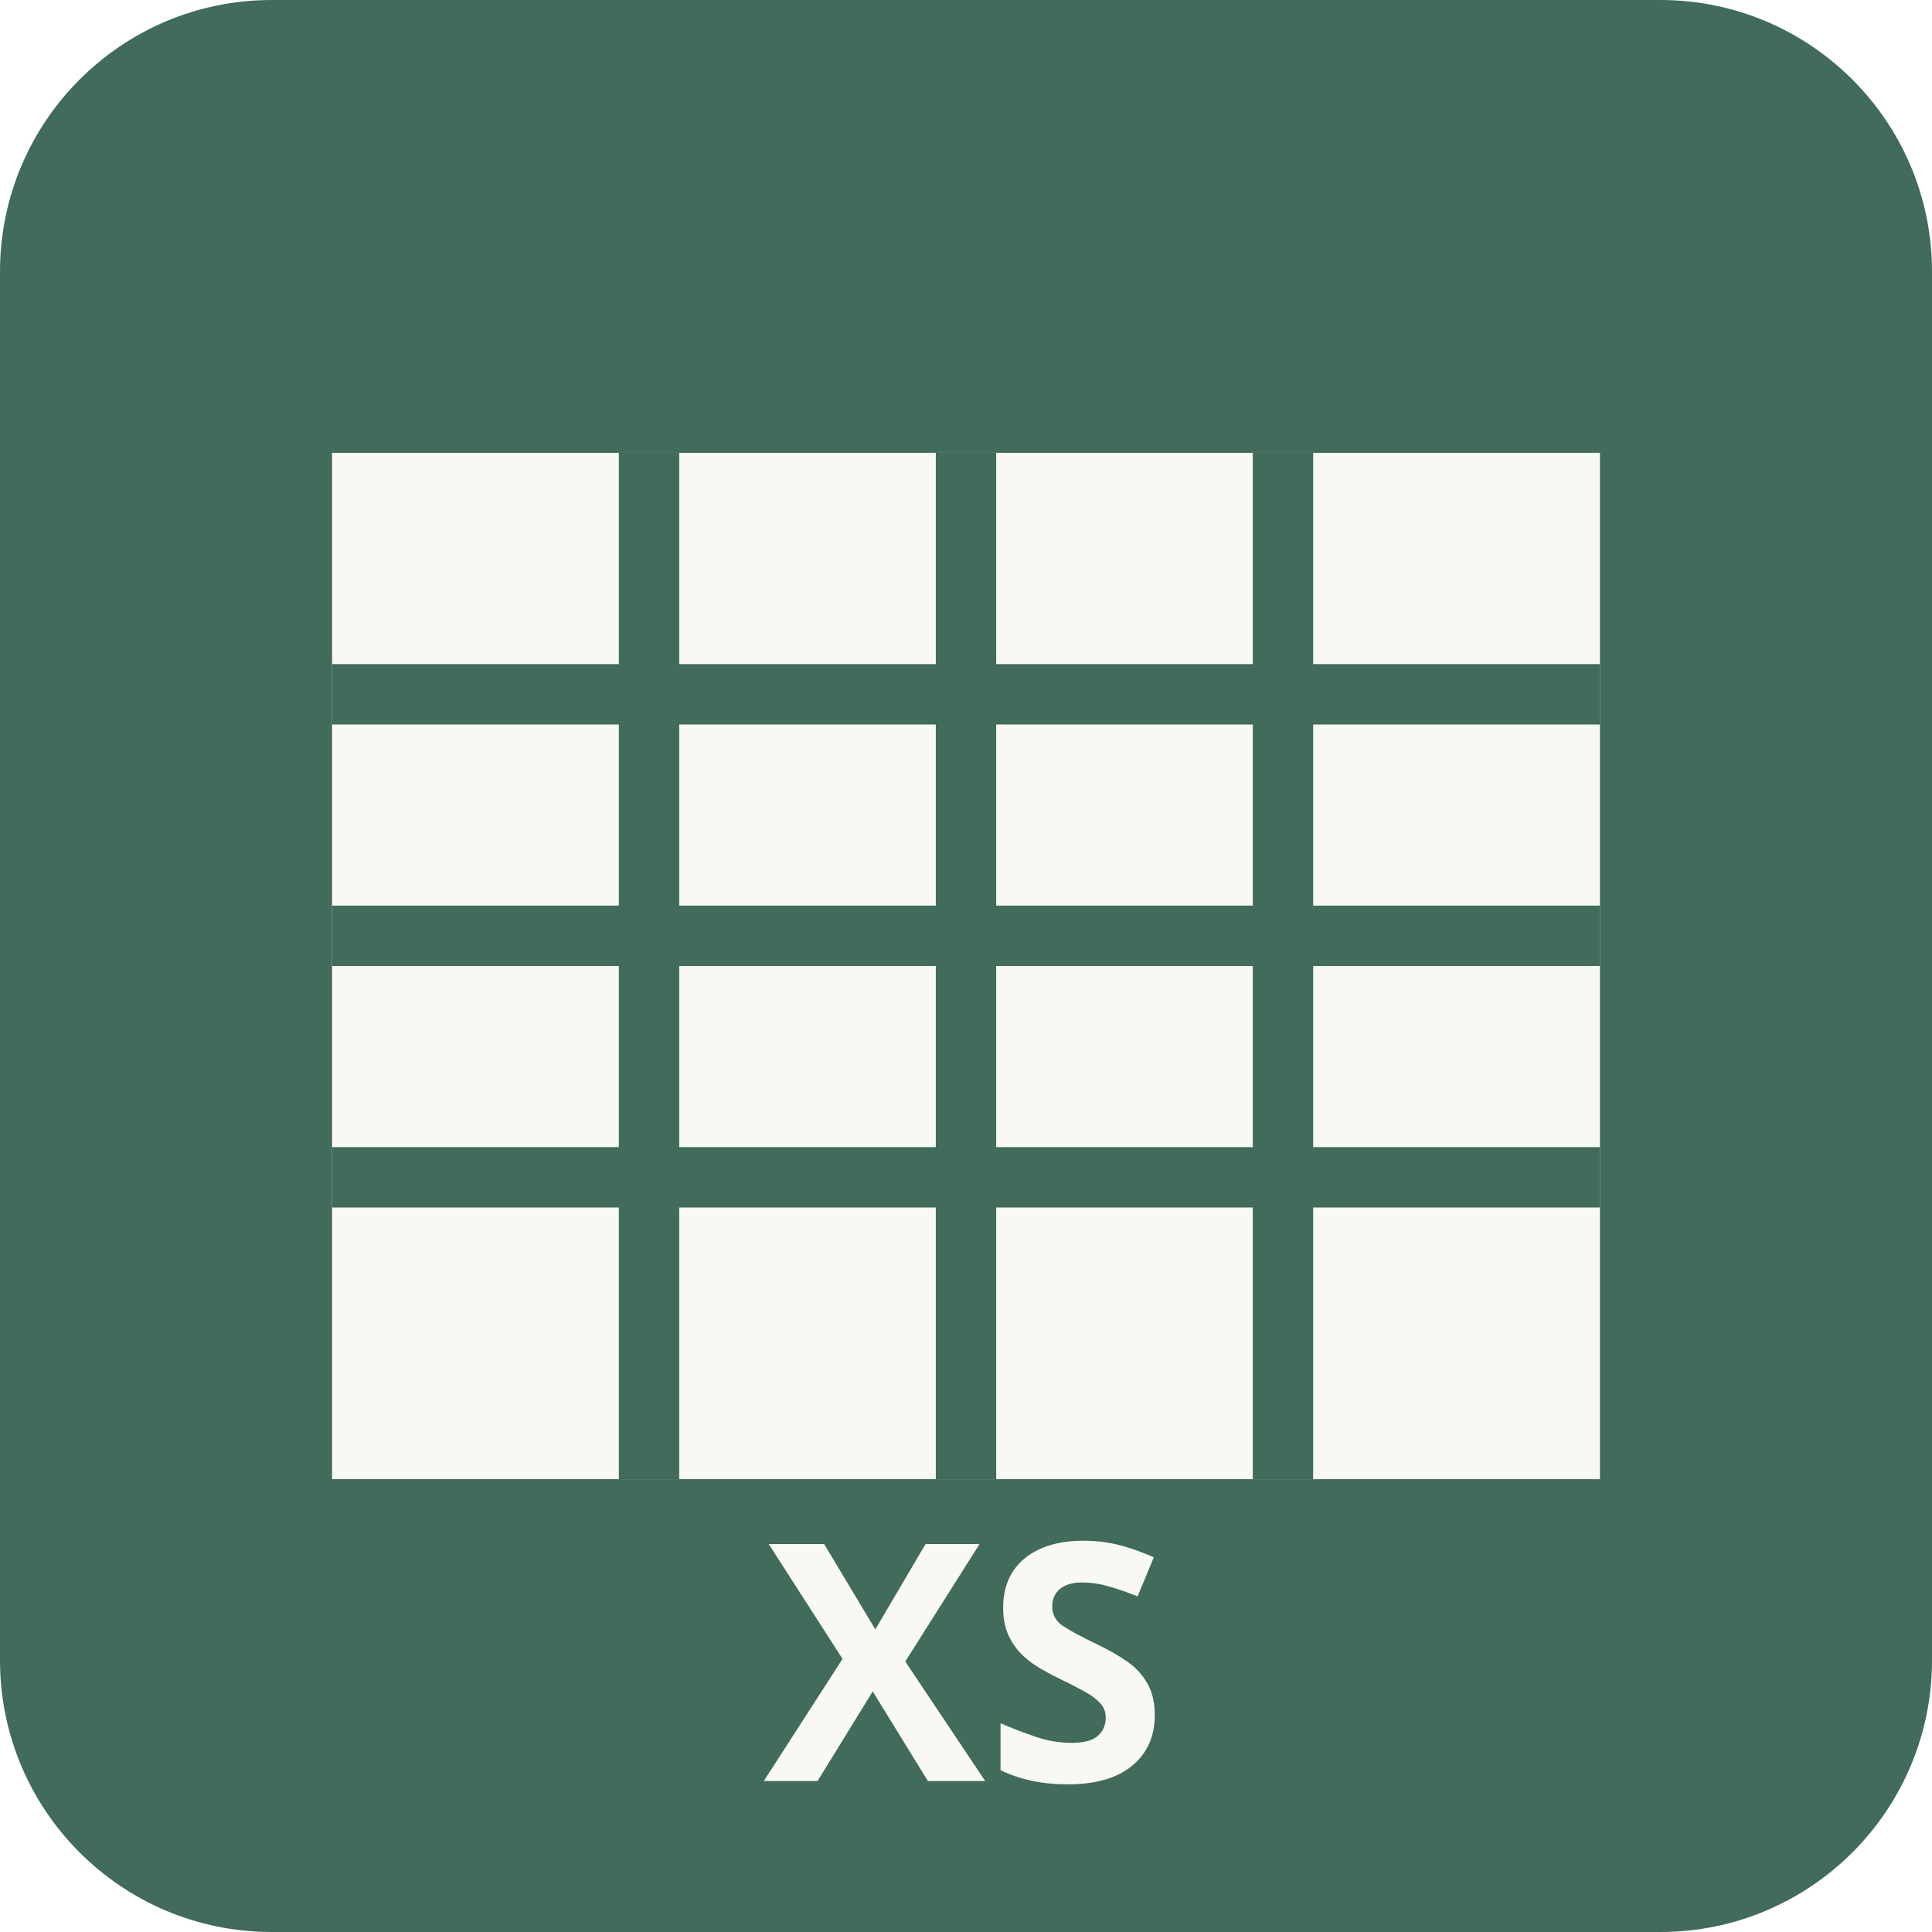
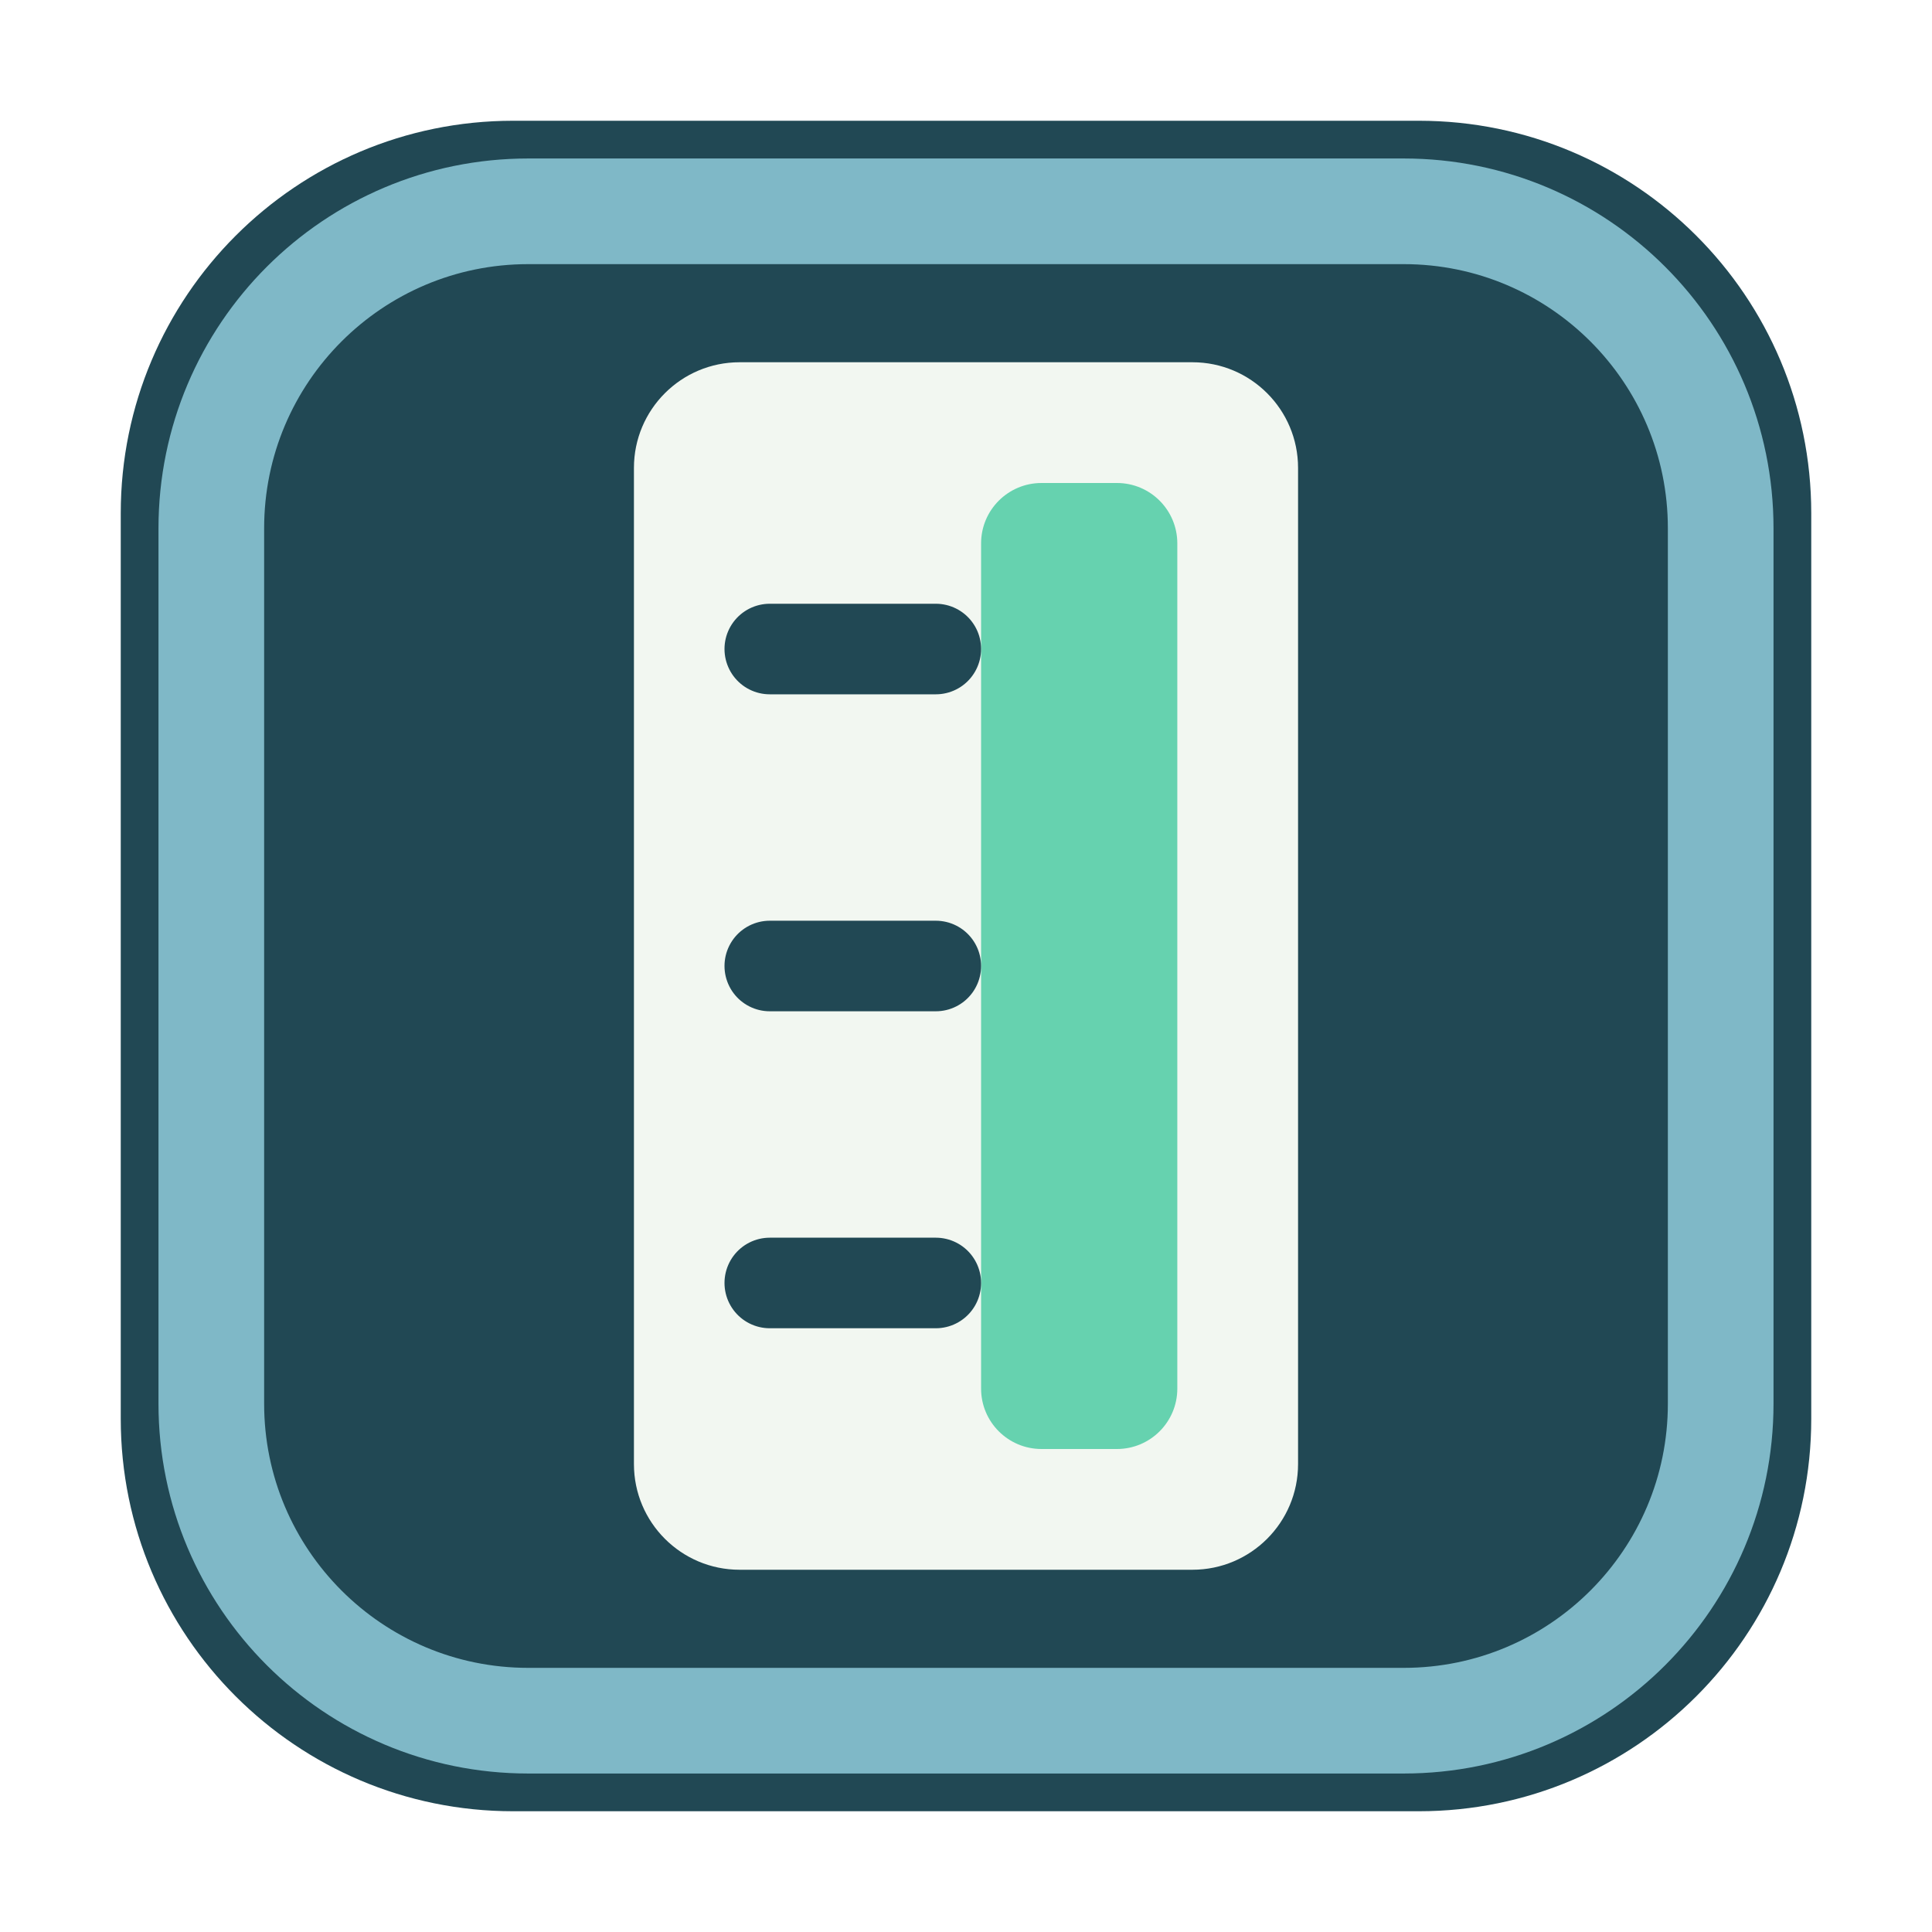
<svg xmlns="http://www.w3.org/2000/svg" viewBox="0 0 128 128">
-   <rect width="128" height="128" rx="18" fill="#416b5a" />
-   <path d="M22 30h84v68H22z" fill="#f8f8f4" />
-   <path d="M22 46h84M22 62h84M22 78h84M43 30v68M64 30v68M85 30v68" stroke="#416b5a" stroke-width="4" />
-   <text x="64" y="118" text-anchor="middle" font-family="'LINE Seed JP', sans-serif" font-size="22" font-weight="700" fill="#f8f8f4">XS</text>
+   <rect x="8" y="8" width="112" height="112" rx="26" fill="#214854" />
+   <rect x="14" y="14" width="100" height="100" rx="21" fill="none" stroke="#7fb8c7" stroke-width="7" />
+   <rect x="42" y="24" width="44" height="80" rx="7" fill="#f2f7f1" />
+   <rect x="65" y="32" width="13" height="64" rx="4" fill="#66d2af" />
+   <path d="M51 43h11M51 64h11M51 85h11" fill="none" stroke="#214854" stroke-width="6" stroke-linecap="round" />
</svg>
